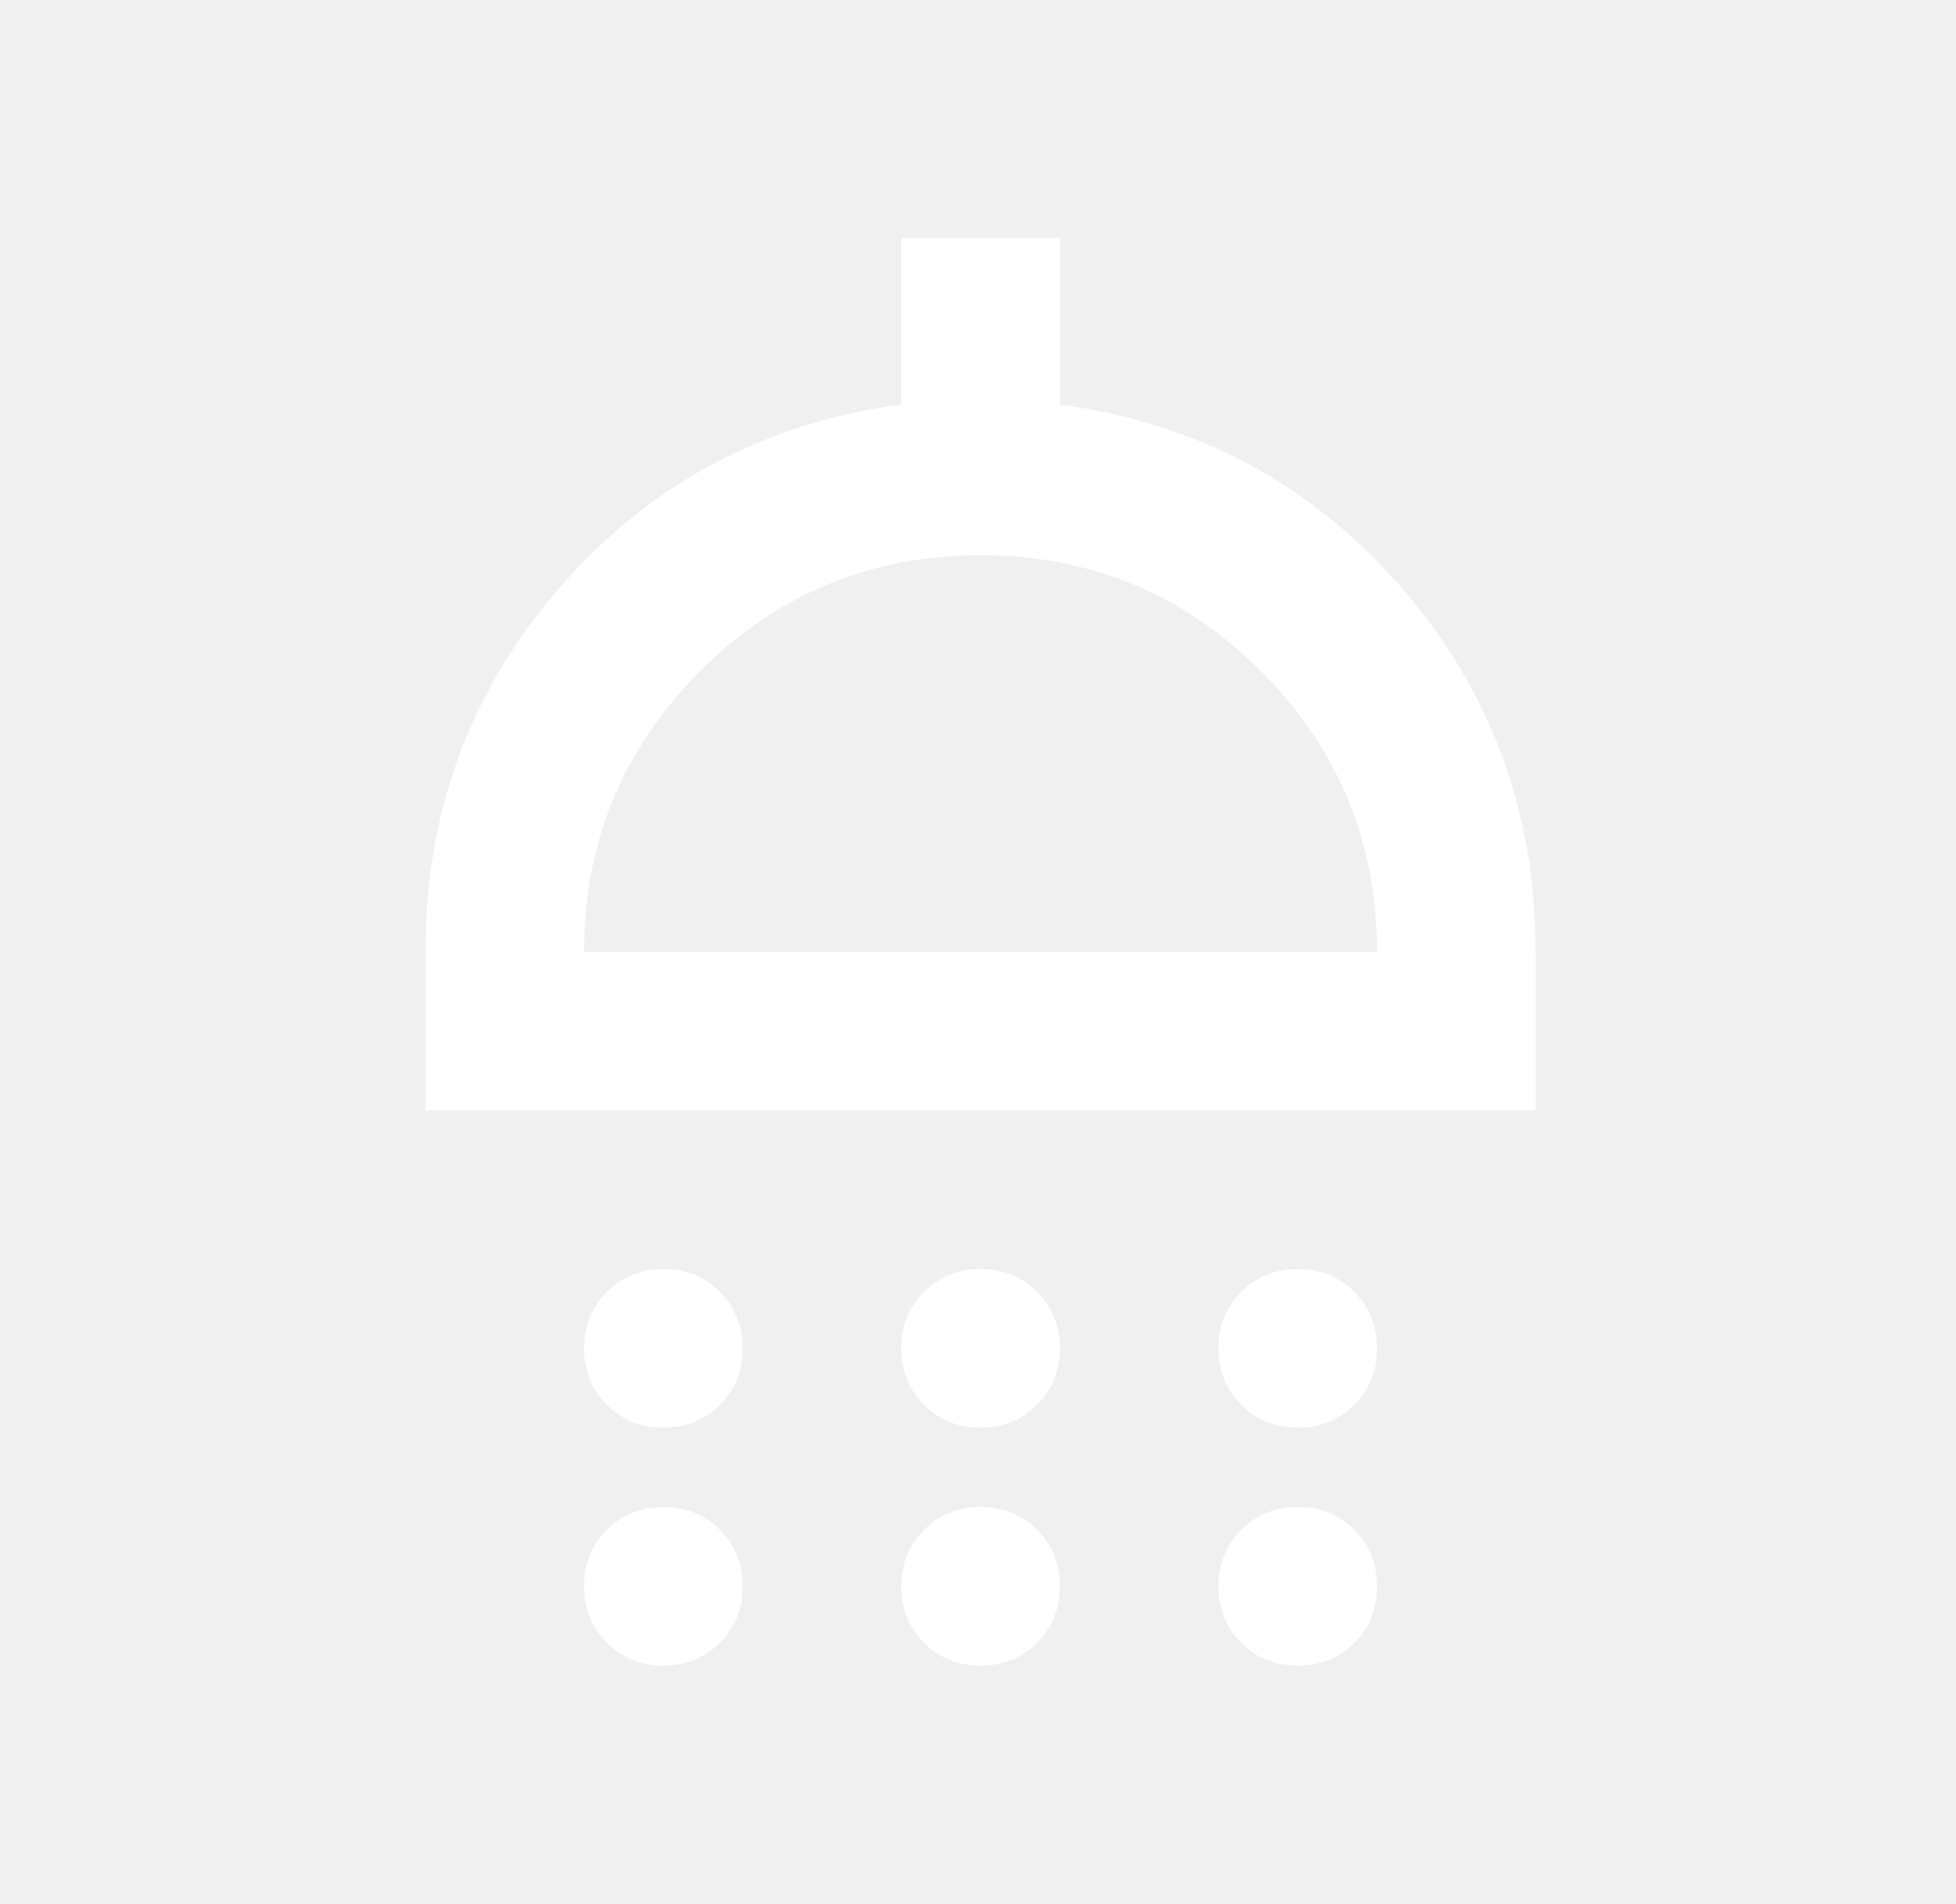
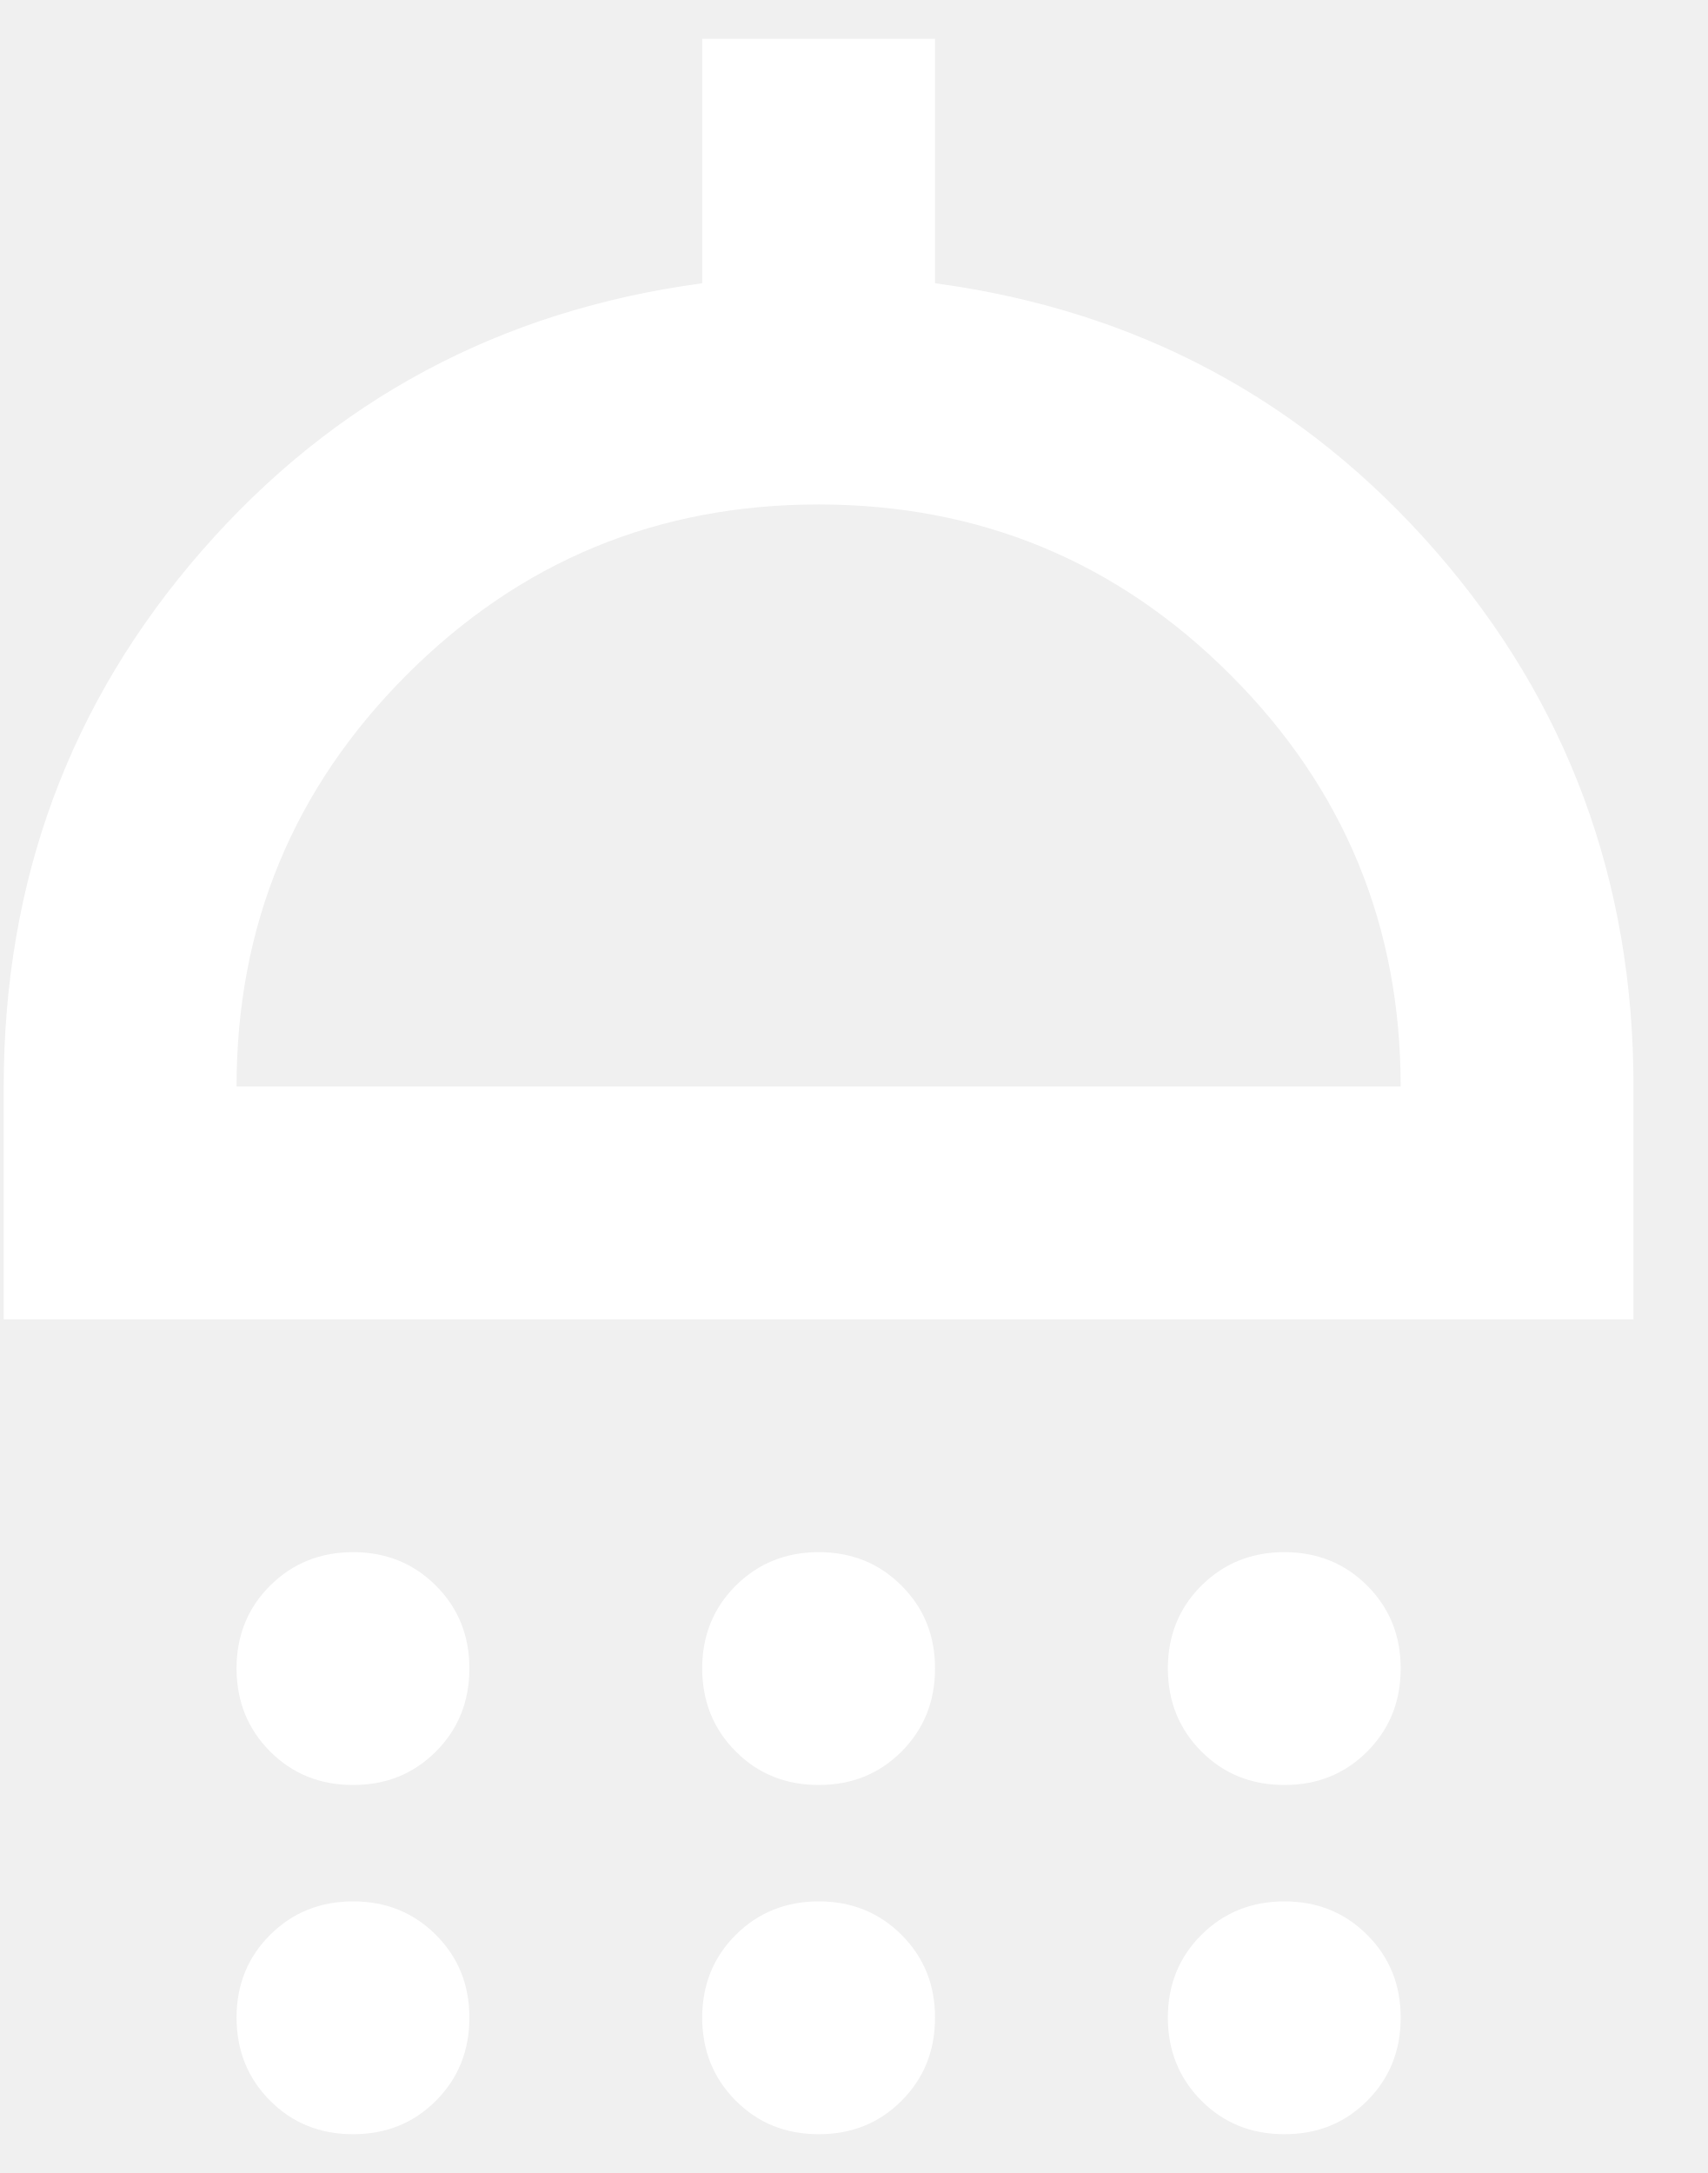
- <svg xmlns="http://www.w3.org/2000/svg" width="37" height="36" viewBox="0 0 37 36" fill="none">
-   <path d="M12.548 27C12.123 27 11.767 26.856 11.48 26.568C11.193 26.28 11.049 25.924 11.048 25.5C11.048 25.075 11.192 24.719 11.48 24.432C11.768 24.145 12.124 24.001 12.548 24C12.973 24 13.329 24.144 13.617 24.432C13.905 24.72 14.049 25.076 14.048 25.5C14.048 25.925 13.904 26.282 13.616 26.57C13.328 26.858 12.972 27.001 12.548 27ZM18.548 27C18.123 27 17.767 26.856 17.48 26.568C17.193 26.28 17.049 25.924 17.048 25.5C17.048 25.075 17.192 24.719 17.48 24.432C17.768 24.145 18.124 24.001 18.548 24C18.973 24 19.329 24.144 19.617 24.432C19.905 24.72 20.049 25.076 20.048 25.5C20.048 25.925 19.904 26.282 19.616 26.57C19.328 26.858 18.972 27.001 18.548 27ZM24.548 27C24.123 27 23.767 26.856 23.48 26.568C23.193 26.28 23.049 25.924 23.048 25.5C23.048 25.075 23.192 24.719 23.48 24.432C23.768 24.145 24.124 24.001 24.548 24C24.973 24 25.329 24.144 25.617 24.432C25.905 24.72 26.049 25.076 26.048 25.5C26.048 25.925 25.904 26.282 25.616 26.57C25.328 26.858 24.972 27.001 24.548 27ZM8.048 21V18C8.048 15.35 8.898 13.05 10.598 11.1C12.298 9.15 14.448 8 17.048 7.65V4.5H20.048V7.65C22.648 8 24.798 9.15 26.498 11.1C28.198 13.05 29.048 15.35 29.048 18V21H8.048ZM11.048 18H26.048C26.048 15.925 25.316 14.156 23.853 12.694C22.39 11.232 20.622 10.501 18.548 10.5C16.473 10.5 14.704 11.232 13.242 12.694C11.78 14.158 11.049 15.926 11.048 18ZM12.548 31.5C12.123 31.5 11.767 31.356 11.48 31.068C11.193 30.78 11.049 30.424 11.048 30C11.048 29.575 11.192 29.219 11.48 28.932C11.768 28.645 12.124 28.501 12.548 28.5C12.973 28.5 13.329 28.644 13.617 28.932C13.905 29.22 14.049 29.576 14.048 30C14.048 30.425 13.904 30.782 13.616 31.07C13.328 31.358 12.972 31.501 12.548 31.5ZM18.548 31.5C18.123 31.5 17.767 31.356 17.48 31.068C17.193 30.78 17.049 30.424 17.048 30C17.048 29.575 17.192 29.219 17.48 28.932C17.768 28.645 18.124 28.501 18.548 28.5C18.973 28.5 19.329 28.644 19.617 28.932C19.905 29.22 20.049 29.576 20.048 30C20.048 30.425 19.904 30.782 19.616 31.07C19.328 31.358 18.972 31.501 18.548 31.5ZM24.548 31.5C24.123 31.5 23.767 31.356 23.48 31.068C23.193 30.78 23.049 30.424 23.048 30C23.048 29.575 23.192 29.219 23.48 28.932C23.768 28.645 24.124 28.501 24.548 28.5C24.973 28.5 25.329 28.644 25.617 28.932C25.905 29.22 26.049 29.576 26.048 30C26.048 30.425 25.904 30.782 25.616 31.07C25.328 31.358 24.972 31.501 24.548 31.5Z" fill="white" />
+ <svg xmlns="http://www.w3.org/2000/svg" width="22" height="28" viewBox="0 0 22 28" fill="none">
+   <path d="M4.548 23C4.123 23 3.767 22.856 3.48 22.568C3.193 22.28 3.049 21.924 3.048 21.5C3.048 21.075 3.192 20.719 3.48 20.432C3.768 20.145 4.124 20.001 4.548 20C4.973 20 5.329 20.144 5.617 20.432C5.905 20.72 6.049 21.076 6.048 21.5C6.048 21.925 5.904 22.282 5.616 22.57C5.328 22.858 4.972 23.001 4.548 23ZM10.548 23C10.123 23 9.767 22.856 9.48 22.568C9.193 22.28 9.049 21.924 9.048 21.5C9.048 21.075 9.192 20.719 9.48 20.432C9.768 20.145 10.124 20.001 10.548 20C10.973 20 11.329 20.144 11.617 20.432C11.905 20.72 12.049 21.076 12.048 21.5C12.048 21.925 11.904 22.282 11.616 22.57C11.328 22.858 10.972 23.001 10.548 23ZM16.548 23C16.123 23 15.767 22.856 15.48 22.568C15.193 22.28 15.049 21.924 15.048 21.5C15.048 21.075 15.192 20.719 15.48 20.432C15.768 20.145 16.124 20.001 16.548 20C16.973 20 17.329 20.144 17.617 20.432C17.905 20.72 18.049 21.076 18.048 21.5C18.048 21.925 17.904 22.282 17.616 22.57C17.328 22.858 16.972 23.001 16.548 23ZM0.048 17V14C0.048 11.35 0.898 9.05 2.598 7.1C4.298 5.15 6.448 4 9.048 3.65V0.5H12.048V3.65C14.648 4 16.798 5.15 18.498 7.1C20.198 9.05 21.048 11.35 21.048 14V17H0.048ZM3.048 14H18.048C18.048 11.925 17.316 10.156 15.853 8.694C14.39 7.232 12.622 6.501 10.548 6.5C8.473 6.5 6.704 7.231 5.242 8.694C3.78 10.158 3.049 11.926 3.048 14ZM4.548 27.5C4.123 27.5 3.767 27.356 3.48 27.068C3.193 26.78 3.049 26.424 3.048 26C3.048 25.575 3.192 25.219 3.48 24.932C3.768 24.645 4.124 24.501 4.548 24.5C4.973 24.5 5.329 24.644 5.617 24.932C5.905 25.22 6.049 25.576 6.048 26C6.048 26.425 5.904 26.782 5.616 27.07C5.328 27.358 4.972 27.501 4.548 27.5ZM10.548 27.5C10.123 27.5 9.767 27.356 9.48 27.068C9.193 26.78 9.049 26.424 9.048 26C9.048 25.575 9.192 25.219 9.48 24.932C9.768 24.645 10.124 24.501 10.548 24.5C10.973 24.5 11.329 24.644 11.617 24.932C11.905 25.22 12.049 25.576 12.048 26C12.048 26.425 11.904 26.782 11.616 27.07C11.328 27.358 10.972 27.501 10.548 27.5ZM16.548 27.5C16.123 27.5 15.767 27.356 15.48 27.068C15.193 26.78 15.049 26.424 15.048 26C15.048 25.575 15.192 25.219 15.48 24.932C15.768 24.645 16.124 24.501 16.548 24.5C16.973 24.5 17.329 24.644 17.617 24.932C17.905 25.22 18.049 25.576 18.048 26C18.048 26.425 17.904 26.782 17.616 27.07C17.328 27.358 16.972 27.501 16.548 27.5Z" fill="white" />
</svg>
